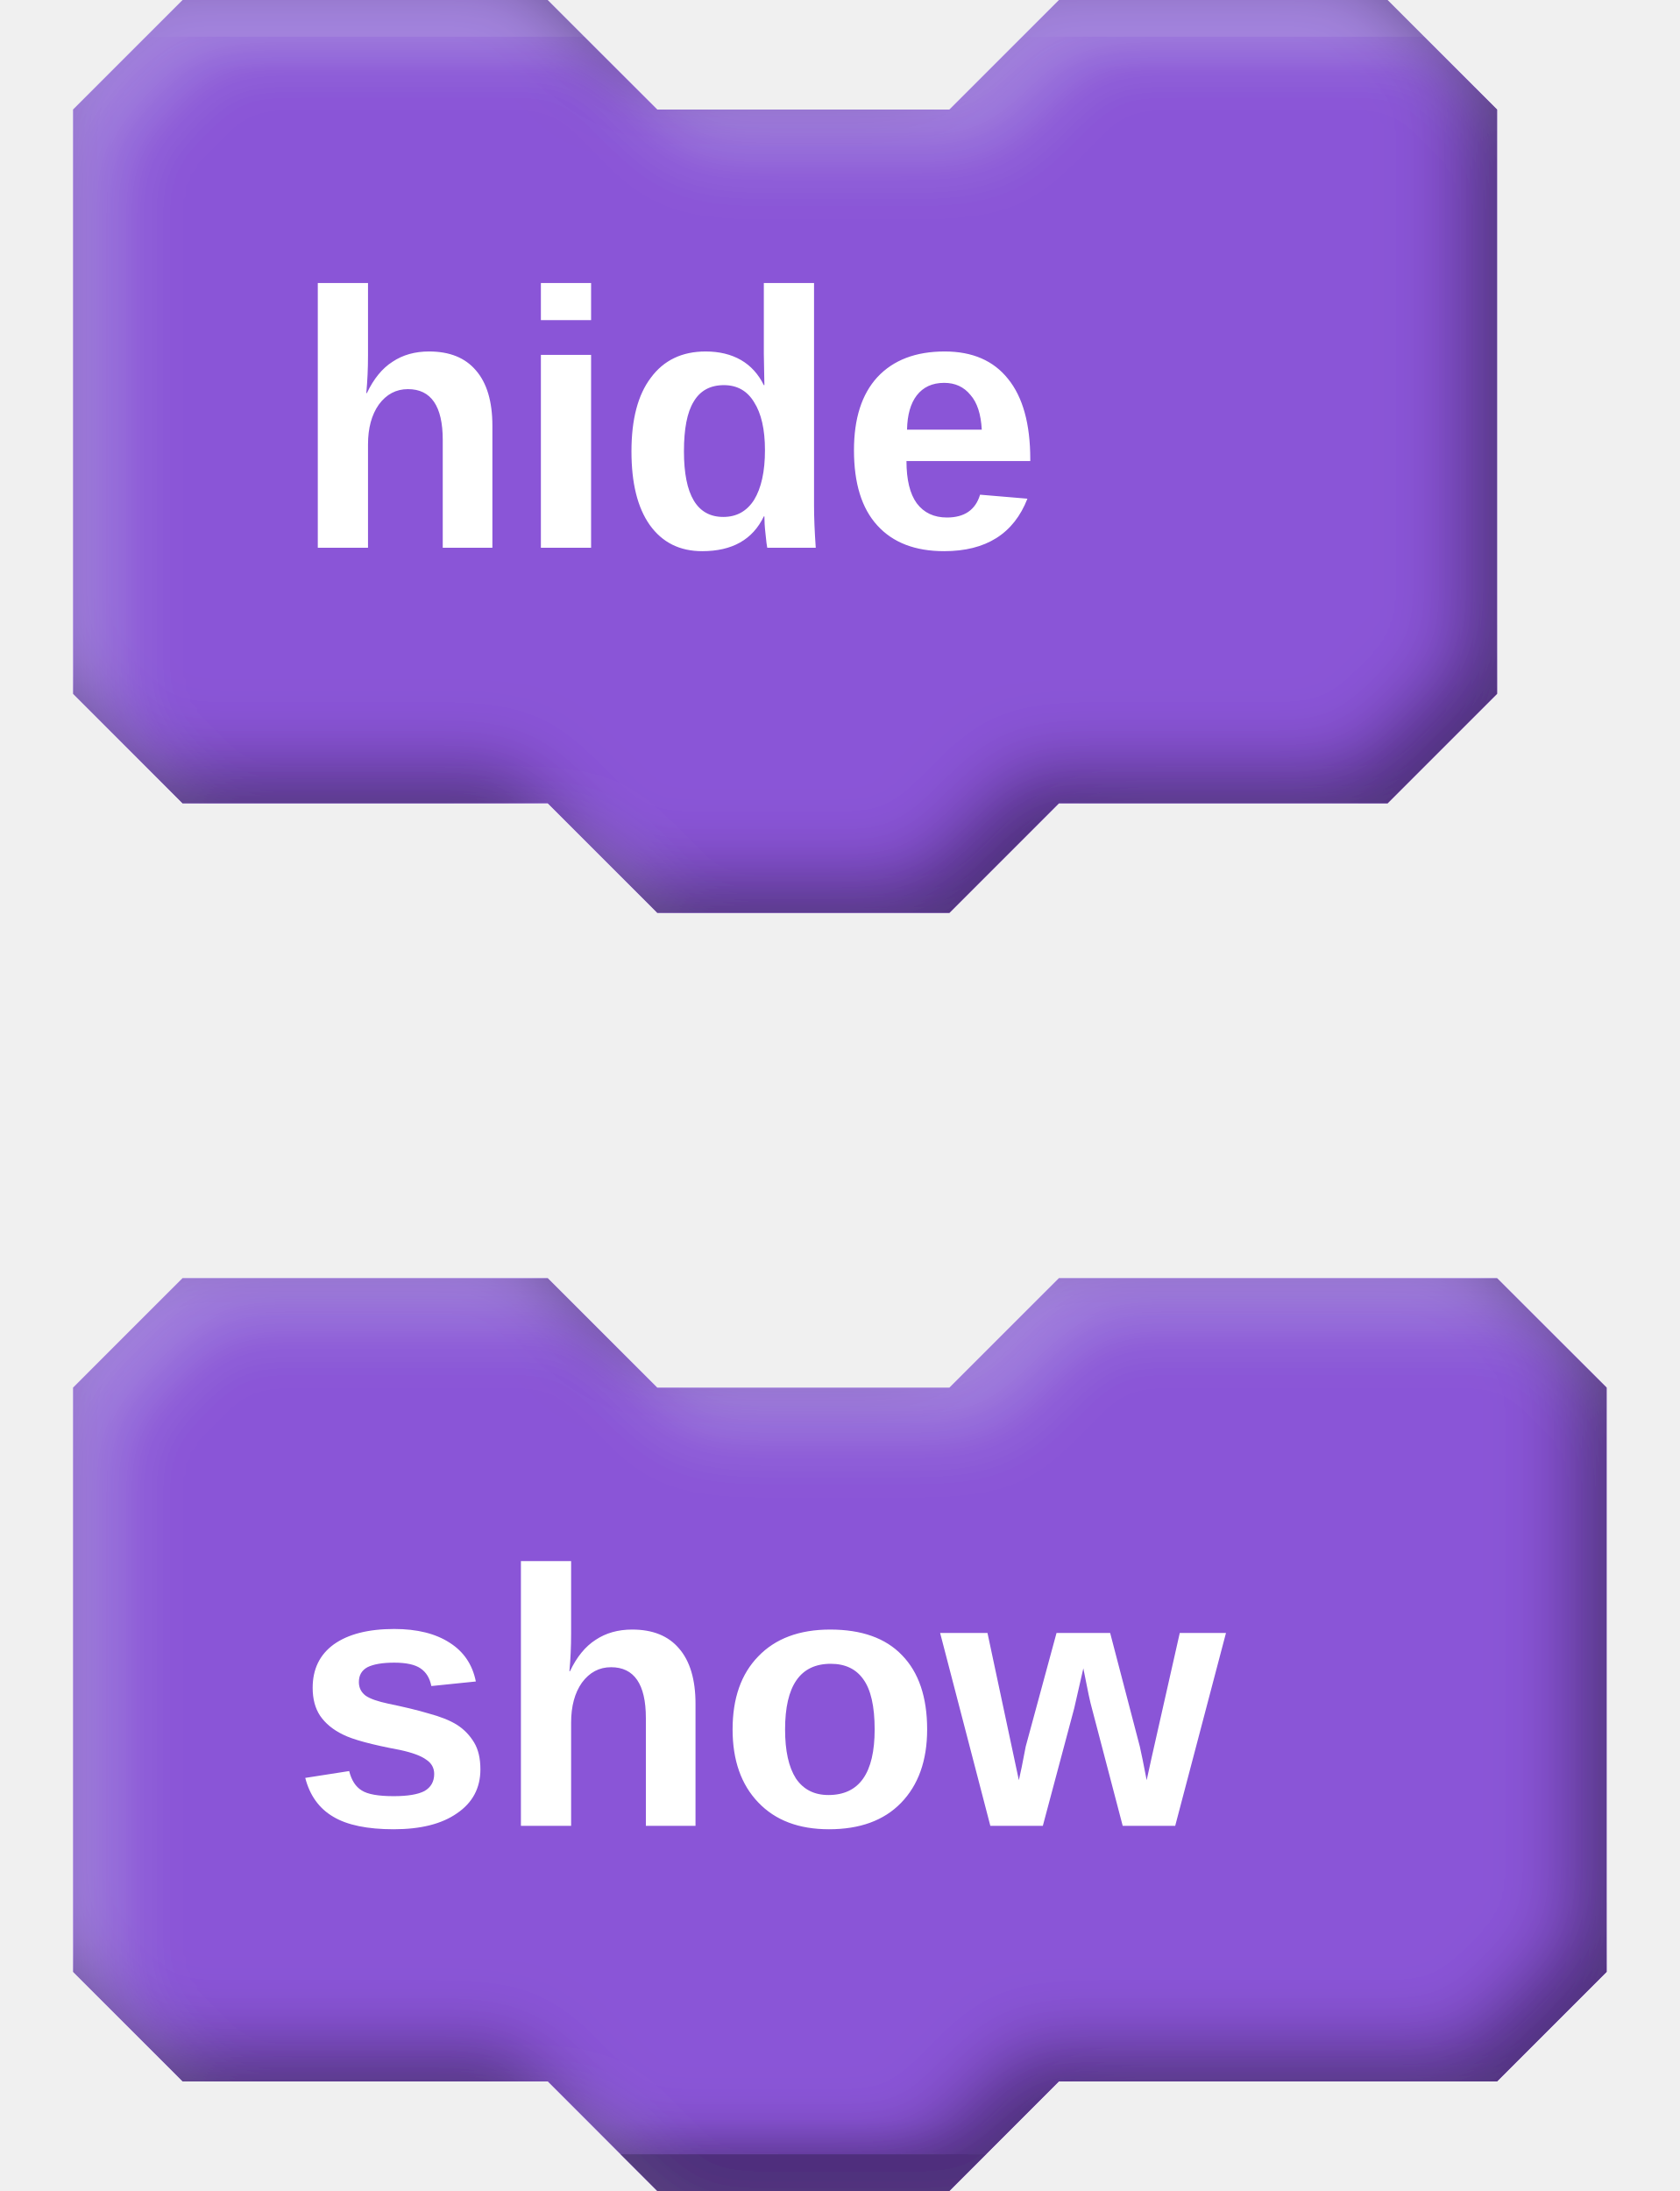
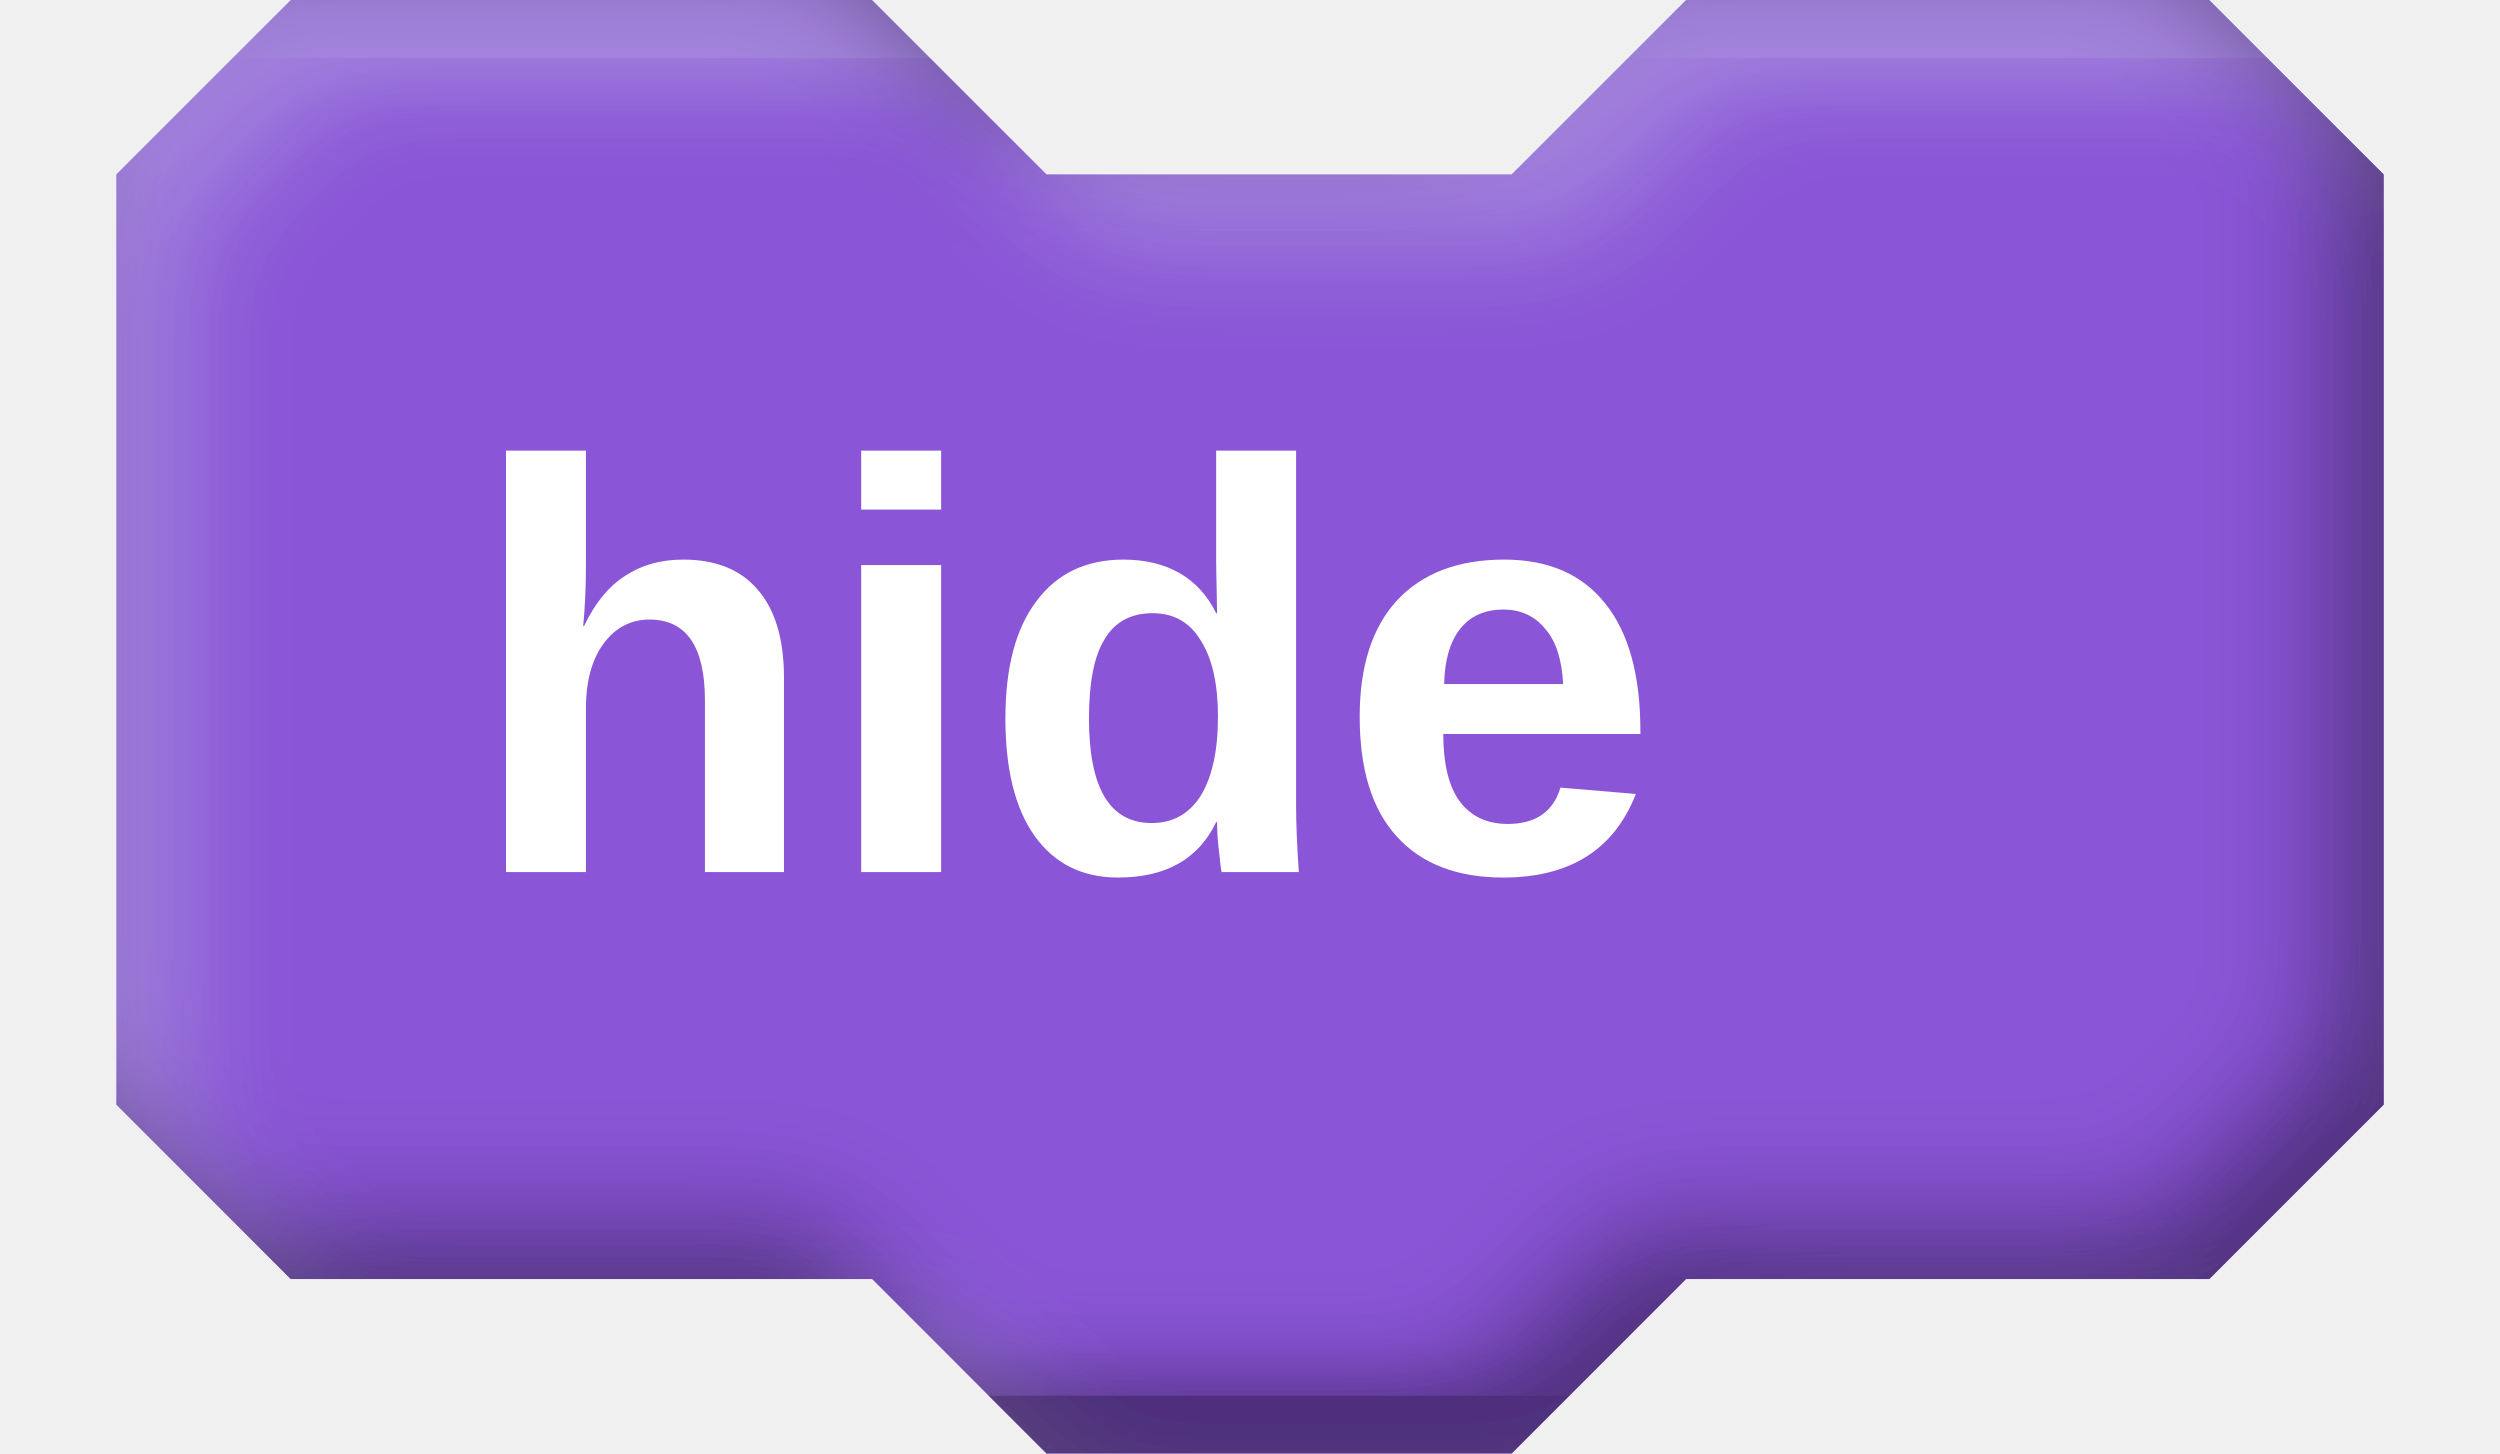
- <svg xmlns="http://www.w3.org/2000/svg" version="1.1" width="46" height="60">
+ <svg xmlns="http://www.w3.org/2000/svg" version="1.1" width="43" height="25">
  <defs>
    <filter id="bevelFilter" x0="-50%" y0="-50%" width="200%" height="200%">
      <feGaussianBlur result="blur-1" in="SourceAlpha" stdDeviation="1 1" />
      <feFlood result="flood-2" in="undefined" flood-color="#fff" flood-opacity="0.15" />
      <feOffset result="offset-3" in="blur-1" dx="1" dy="1" />
      <feComposite result="comp-4" operator="arithmetic" in="SourceAlpha" in2="offset-3" k2="1" k3="-1" />
      <feComposite result="comp-5" operator="in" in="flood-2" in2="comp-4" />
      <feFlood result="flood-6" in="undefined" flood-color="#000" flood-opacity="0.7" />
      <feOffset result="offset-7" in="blur-1" dx="-1" dy="-1" />
      <feComposite result="comp-8" operator="arithmetic" in="SourceAlpha" in2="offset-7" k2="1" k3="-1" />
      <feComposite result="comp-9" operator="in" in="flood-6" in2="comp-8" />
      <feMerge result="merge-10">
        <feMergeNode in="SourceGraphic" />
        <feMergeNode in="comp-5" />
        <feMergeNode in="comp-9" />
      </feMerge>
    </filter>
    <filter id="inputBevelFilter" x0="-50%" y0="-50%" width="200%" height="200%">
      <feGaussianBlur result="blur-1" in="SourceAlpha" stdDeviation="1 1" />
      <feFlood result="flood-2" in="undefined" flood-color="#fff" flood-opacity="0.15" />
      <feOffset result="offset-3" in="blur-1" dx="-1" dy="-1" />
      <feComposite result="comp-4" operator="arithmetic" in="SourceAlpha" in2="offset-3" k2="1" k3="-1" />
      <feComposite result="comp-5" operator="in" in="flood-2" in2="comp-4" />
      <feFlood result="flood-6" in="undefined" flood-color="#000" flood-opacity="0.7" />
      <feOffset result="offset-7" in="blur-1" dx="1" dy="1" />
      <feComposite result="comp-8" operator="arithmetic" in="SourceAlpha" in2="offset-7" k2="1" k3="-1" />
      <feComposite result="comp-9" operator="in" in="flood-6" in2="comp-8" />
      <feMerge result="merge-10">
        <feMergeNode in="SourceGraphic" />
        <feMergeNode in="comp-5" />
        <feMergeNode in="comp-9" />
      </feMerge>
    </filter>
    <filter id="inputDarkFilter" x0="-50%" y0="-50%" width="200%" height="200%">
      <feFlood result="flood-1" in="undefined" flood-color="#000" flood-opacity="0.2" />
      <feComposite result="comp-2" operator="in" in="flood-1" in2="SourceAlpha" />
      <feMerge result="merge-3">
        <feMergeNode in="SourceGraphic" />
        <feMergeNode in="comp-2" />
      </feMerge>
    </filter>
    <path d="M1.504 21L0 19.493 4.567 0h1.948l-.5 2.418s1.002-.502 3.006 0c2.006.503 3.008 2.01 6.517 2.01 3.508 0 4.463-.545 4.463-.545l-.823 9.892s-2.137 1.005-5.144.696c-3.007-.307-3.007-2.007-6.014-2.51-3.008-.502-4.512.503-4.512.503L1.504 21z" fill="#3f8d15" id="greenFlag" />
    <path d="M6.724 0C3.01 0 0 2.91 0 6.5c0 2.316 1.253 4.35 3.14 5.5H5.17v-1.256C3.364 10.126 2.07 8.46 2.07 6.5 2.07 4.015 4.152 2 6.723 2c1.14 0 2.184.396 2.993 1.053L8.31 4.13c-.45.344-.398.826.11 1.08L15 8.5 13.858.992c-.083-.547-.514-.714-.963-.37l-1.532 1.172A6.825 6.825 0 0 0 6.723 0z" fill="#fff" id="turnRight" />
    <path d="M3.637 1.794A6.825 6.825 0 0 1 8.277 0C11.99 0 15 2.91 15 6.5c0 2.316-1.253 4.35-3.14 5.5H9.83v-1.256c1.808-.618 3.103-2.285 3.103-4.244 0-2.485-2.083-4.5-4.654-4.5-1.14 0-2.184.396-2.993 1.053L6.69 4.13c.45.344.398.826-.11 1.08L0 8.5 1.142.992c.083-.547.514-.714.963-.37l1.532 1.172z" fill="#fff" id="turnLeft" />
    <path d="M0 0L4 4L0 8Z" fill="#111" id="addInput" />
    <path d="M4 0L4 8L0 4Z" fill="#111" id="delInput" />
    <g id="loopArrow">
      <path d="M8 0l2 -2l0 -3l3 0l-4 -5l-4 5l3 0l0 3l-8 0l0 2" fill="#000" opacity="0.3" />
      <path d="M8 0l2 -2l0 -3l3 0l-4 -5l-4 5l3 0l0 3l-8 0l0 2" fill="#fff" opacity="0.9" transform="translate(-1 -1)" />
    </g>
    <style>.sb-label{font-family:Lucida Grande,Verdana,Arial,DejaVu Sans,sans-serif;font-weight:700;fill:#fff;font-size:10px;word-spacing:+1px}.sb-obsolete{fill:#d42828}.sb-motion{fill:#4a6cd4}.sb-looks{fill:#8a55d7}.sb-sound{fill:#bb42c3}.sb-pen{fill:#0e9a6c}.sb-events{fill:#c88330}.sb-control{fill:#e1a91a}.sb-sensing{fill:#2ca5e2}.sb-operators{fill:#5cb712}.sb-variables{fill:#ee7d16}.sb-list{fill:#cc5b22}.sb-custom{fill:#632d99}.sb-custom-arg{fill:#5947b1}.sb-extension{fill:#4b4a60}.sb-grey{fill:#969696}.sb-bevel{filter:url(#bevelFilter)}.sb-input{filter:url(#inputBevelFilter)}.sb-input-number,.sb-input-number-dropdown,.sb-input-string{fill:#fff}.sb-literal-dropdown,.sb-literal-number,.sb-literal-number-dropdown,.sb-literal-string{font-weight:400;font-size:9px;word-spacing:0}.sb-literal-number,.sb-literal-number-dropdown,.sb-literal-string{fill:#000}.sb-darker{filter:url(#inputDarkFilter)}.sb-outline{stroke:#fff;stroke-opacity:.2;stroke-width:2;fill:none}.sb-define-hat-cap{stroke:#632d99;stroke-width:1;fill:#8e2ec2}.sb-comment{fill:#ffffa5;stroke:#d0d1d2;stroke-width:1}.sb-comment-line{fill:#ffff80}.sb-comment-label{font-family:Helevetica,Arial,DejaVu Sans,sans-serif;font-weight:700;fill:#5c5d5f;word-spacing:0;font-size:12px}</style>
  </defs>
  <g>
    <g transform="translate(0 0)">
      <g transform="translate(2 0)">
        <path d="M 0 3 L 3 0 L 13 0 L 16 3 L 24 3 L 27 0 L 36 0 L 39 3 L 39 19 L 36 22 L 27 22 L 24 25 L 16 25 L 13 22 L 3 22 L 0 19 Z" class="sb-looks sb-bevel" />
        <text x="0" y="10" class="sb-label " transform="translate(6 5)">hide</text>
      </g>
    </g>
-     <g transform="translate(0 35)">
-       <g transform="translate(2 0)">
-         <path d="M 0 3 L 3 0 L 13 0 L 16 3 L 24 3 L 27 0 L 39 0 L 42 3 L 42 19 L 39 22 L 27 22 L 24 25 L 16 25 L 13 22 L 3 22 L 0 19 Z" class="sb-looks sb-bevel" />
-         <text x="0" y="10" class="sb-label " transform="translate(6 5)">show</text>
-       </g>
-     </g>
  </g>
</svg>
